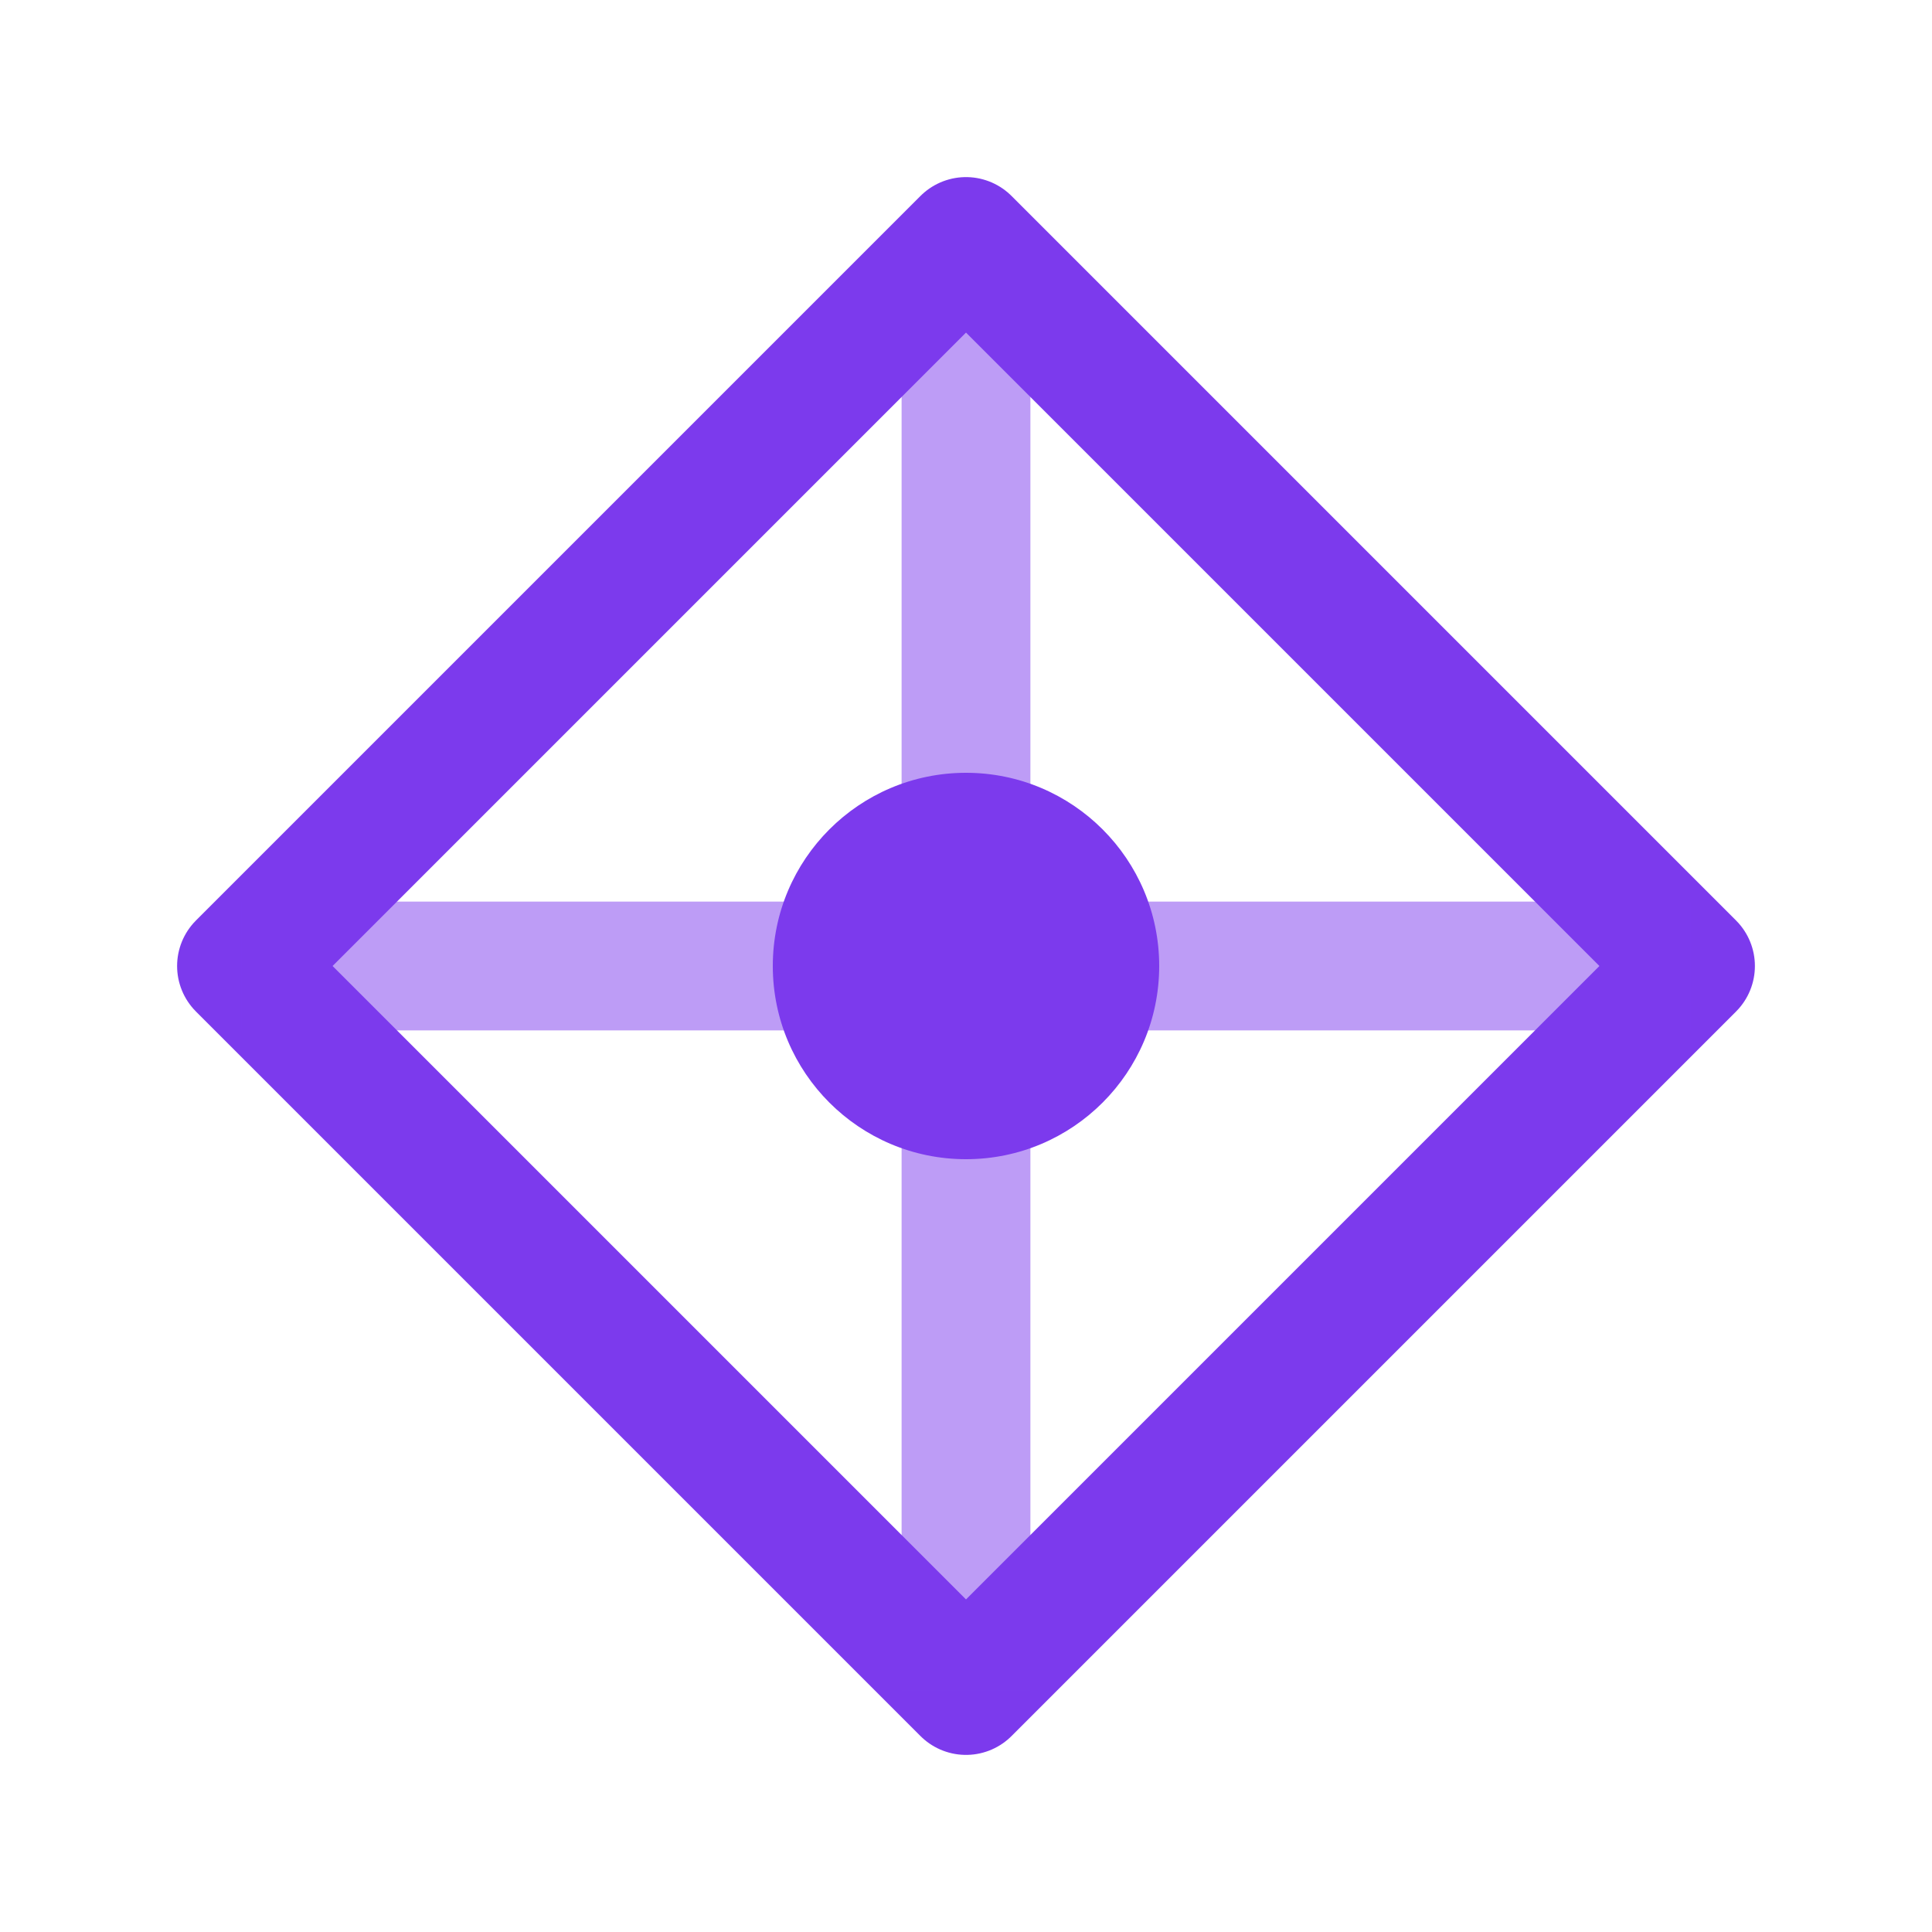
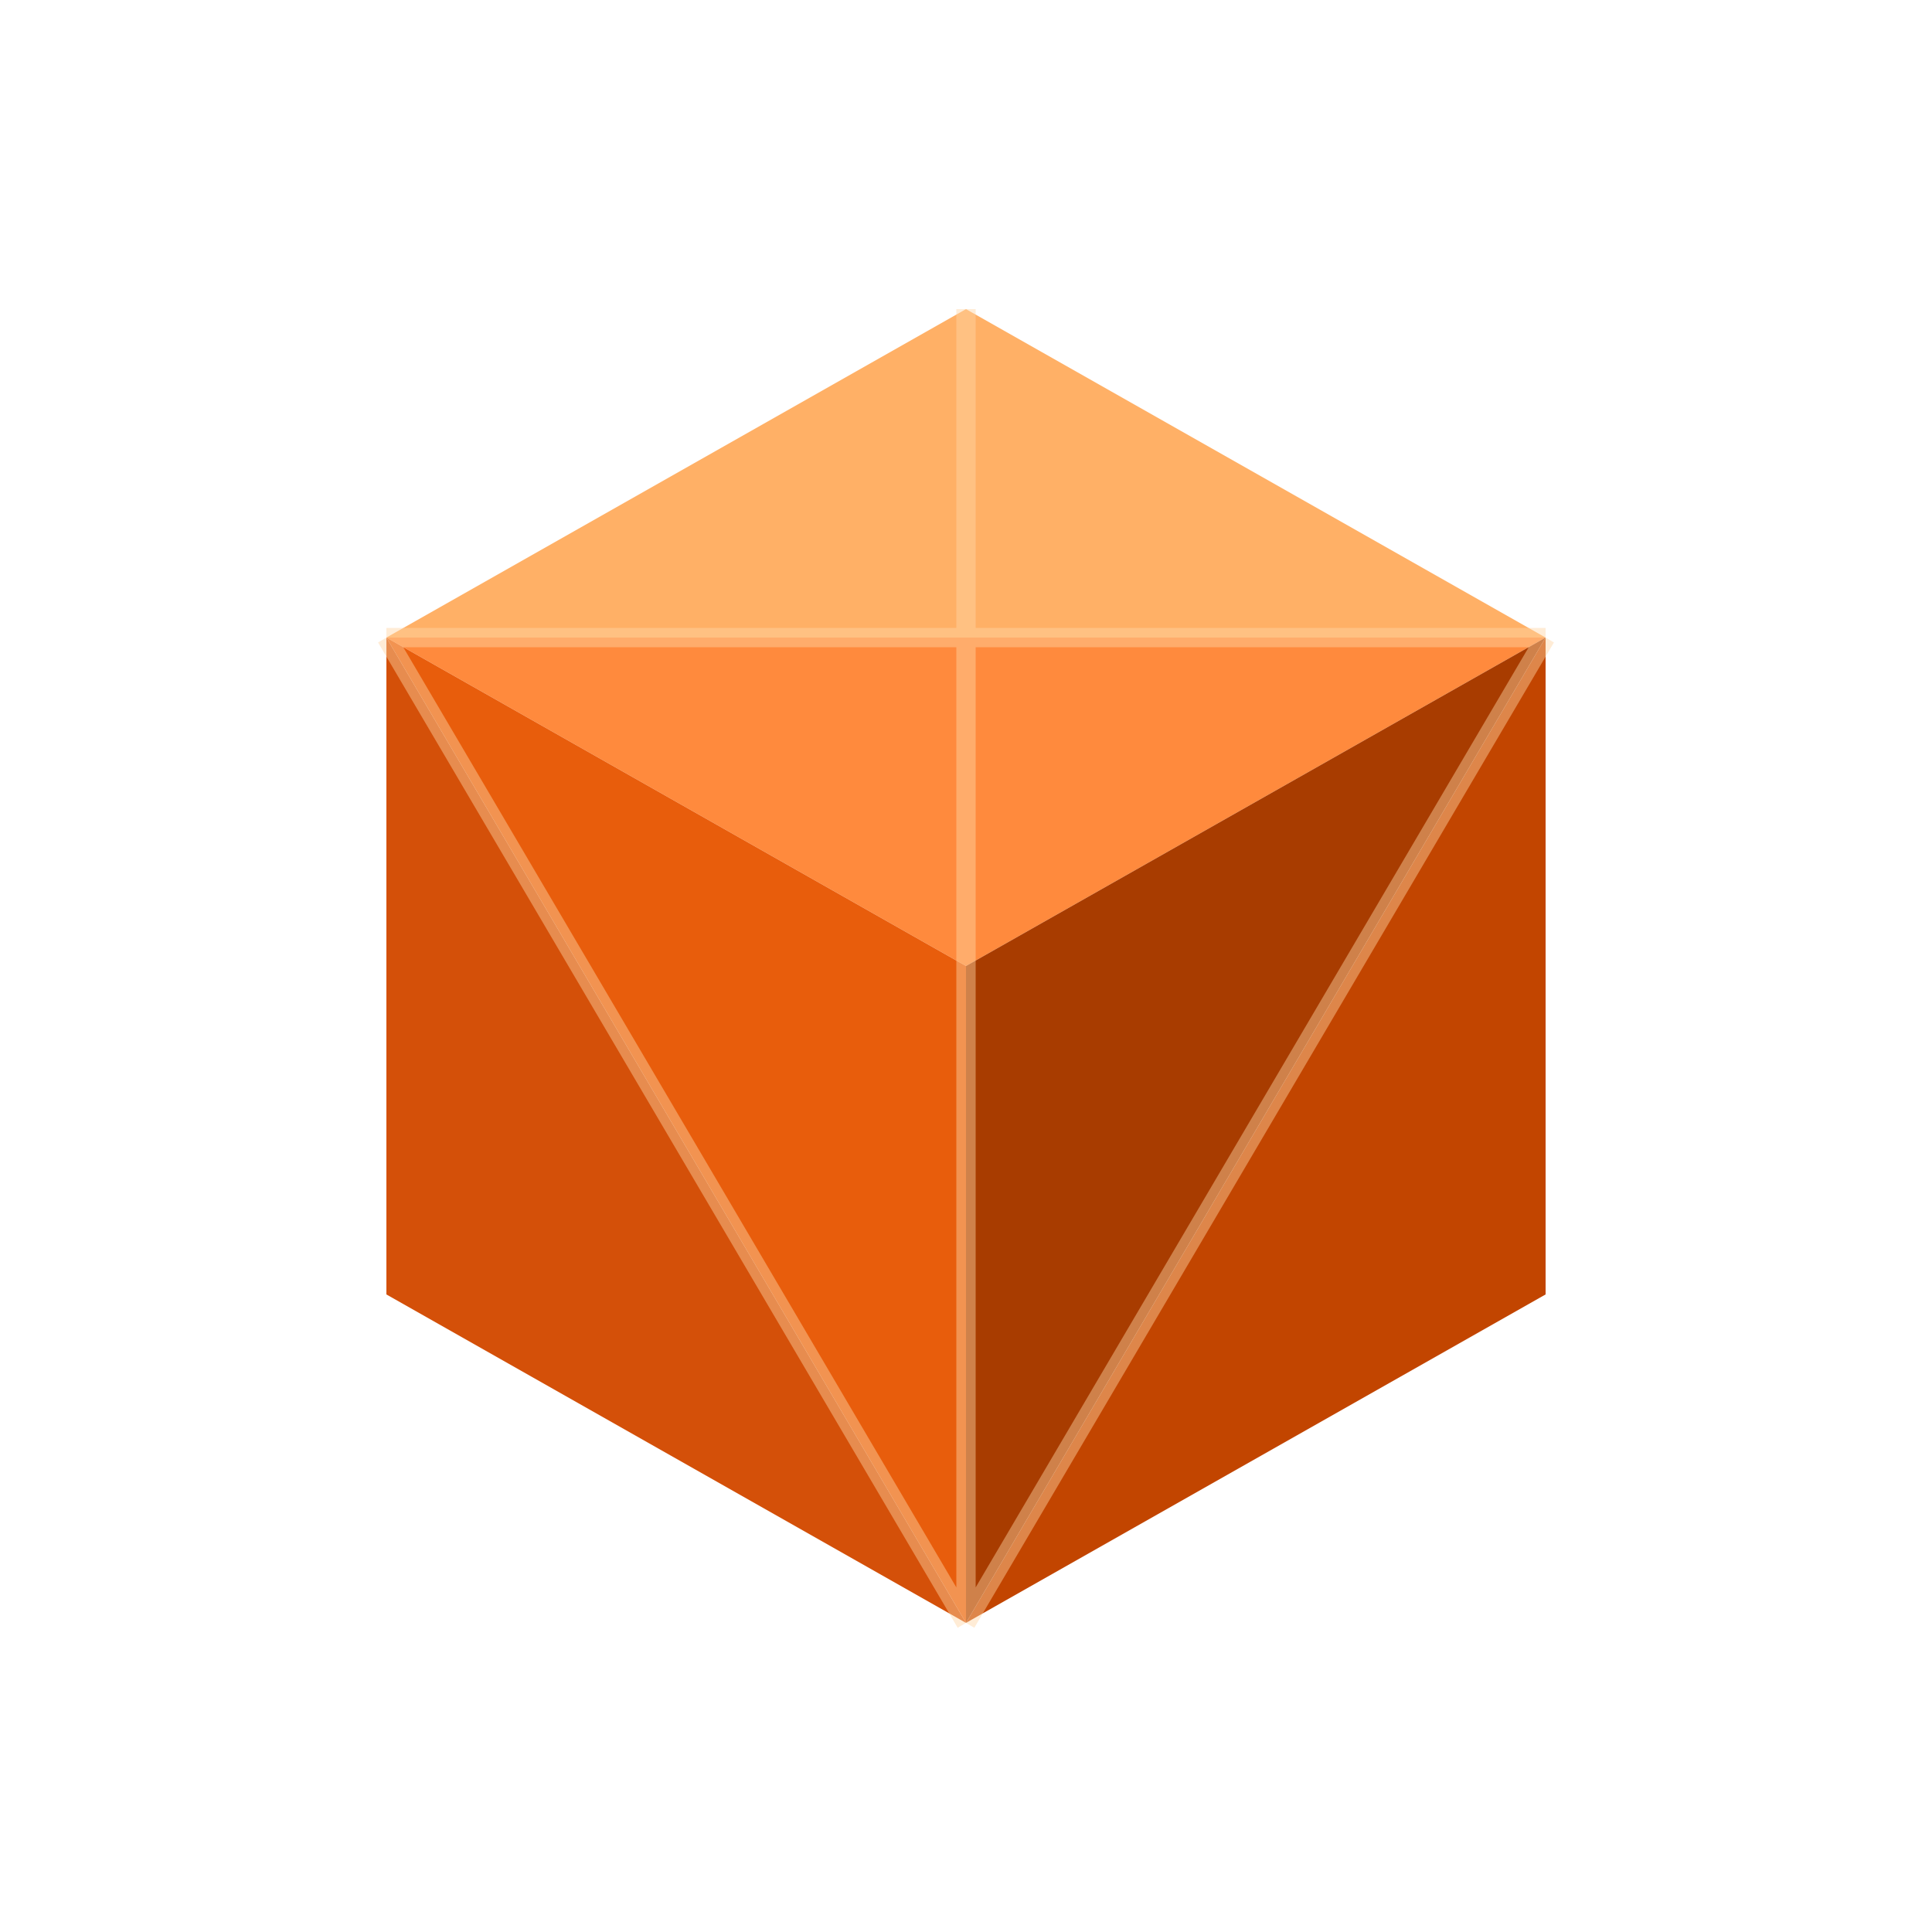
- <svg xmlns="http://www.w3.org/2000/svg" width="26" height="26" viewBox="0 0 24 24" fill="none">
-   <path d="M3 12 L12 3 L21 12 L12 21 Z" stroke="#7C3AED" stroke-width="1.6" stroke-linejoin="round" />
-   <path d="M3 12 L21 12 M12 3 L12 21" stroke="#7C3AED" stroke-width="1.6" stroke-linejoin="round" opacity=".5" />
-   <circle cx="12" cy="12" r="2.4" fill="#7C3AED" />
+ <svg xmlns="http://www.w3.org/2000/svg" viewBox="0 0 100 100" role="img" aria-label="origam">
+   <polygon points="50,16 80,33 20,33" fill="#FFB066" />
+   <polygon points="20,33 80,33 50,50" fill="#FF8A3D" />
+   <polygon points="20,33 50,50 50,84" fill="#E85D0C" />
+   <polygon points="20,33 50,84 20,67" fill="#D45009" />
+   <polygon points="80,33 80,67 50,84" fill="#C24500" />
+   <polygon points="80,33 50,84 50,50" fill="#A83C00" />
+   <g stroke="#FFD5A6" stroke-width="1" stroke-opacity=".45" fill="none">
+     <path d="M20,33 80,33 M20,33 50,84 M80,33 50,84 M50,16 50,50 M50,50 50,84" />
+   </g>
</svg>
